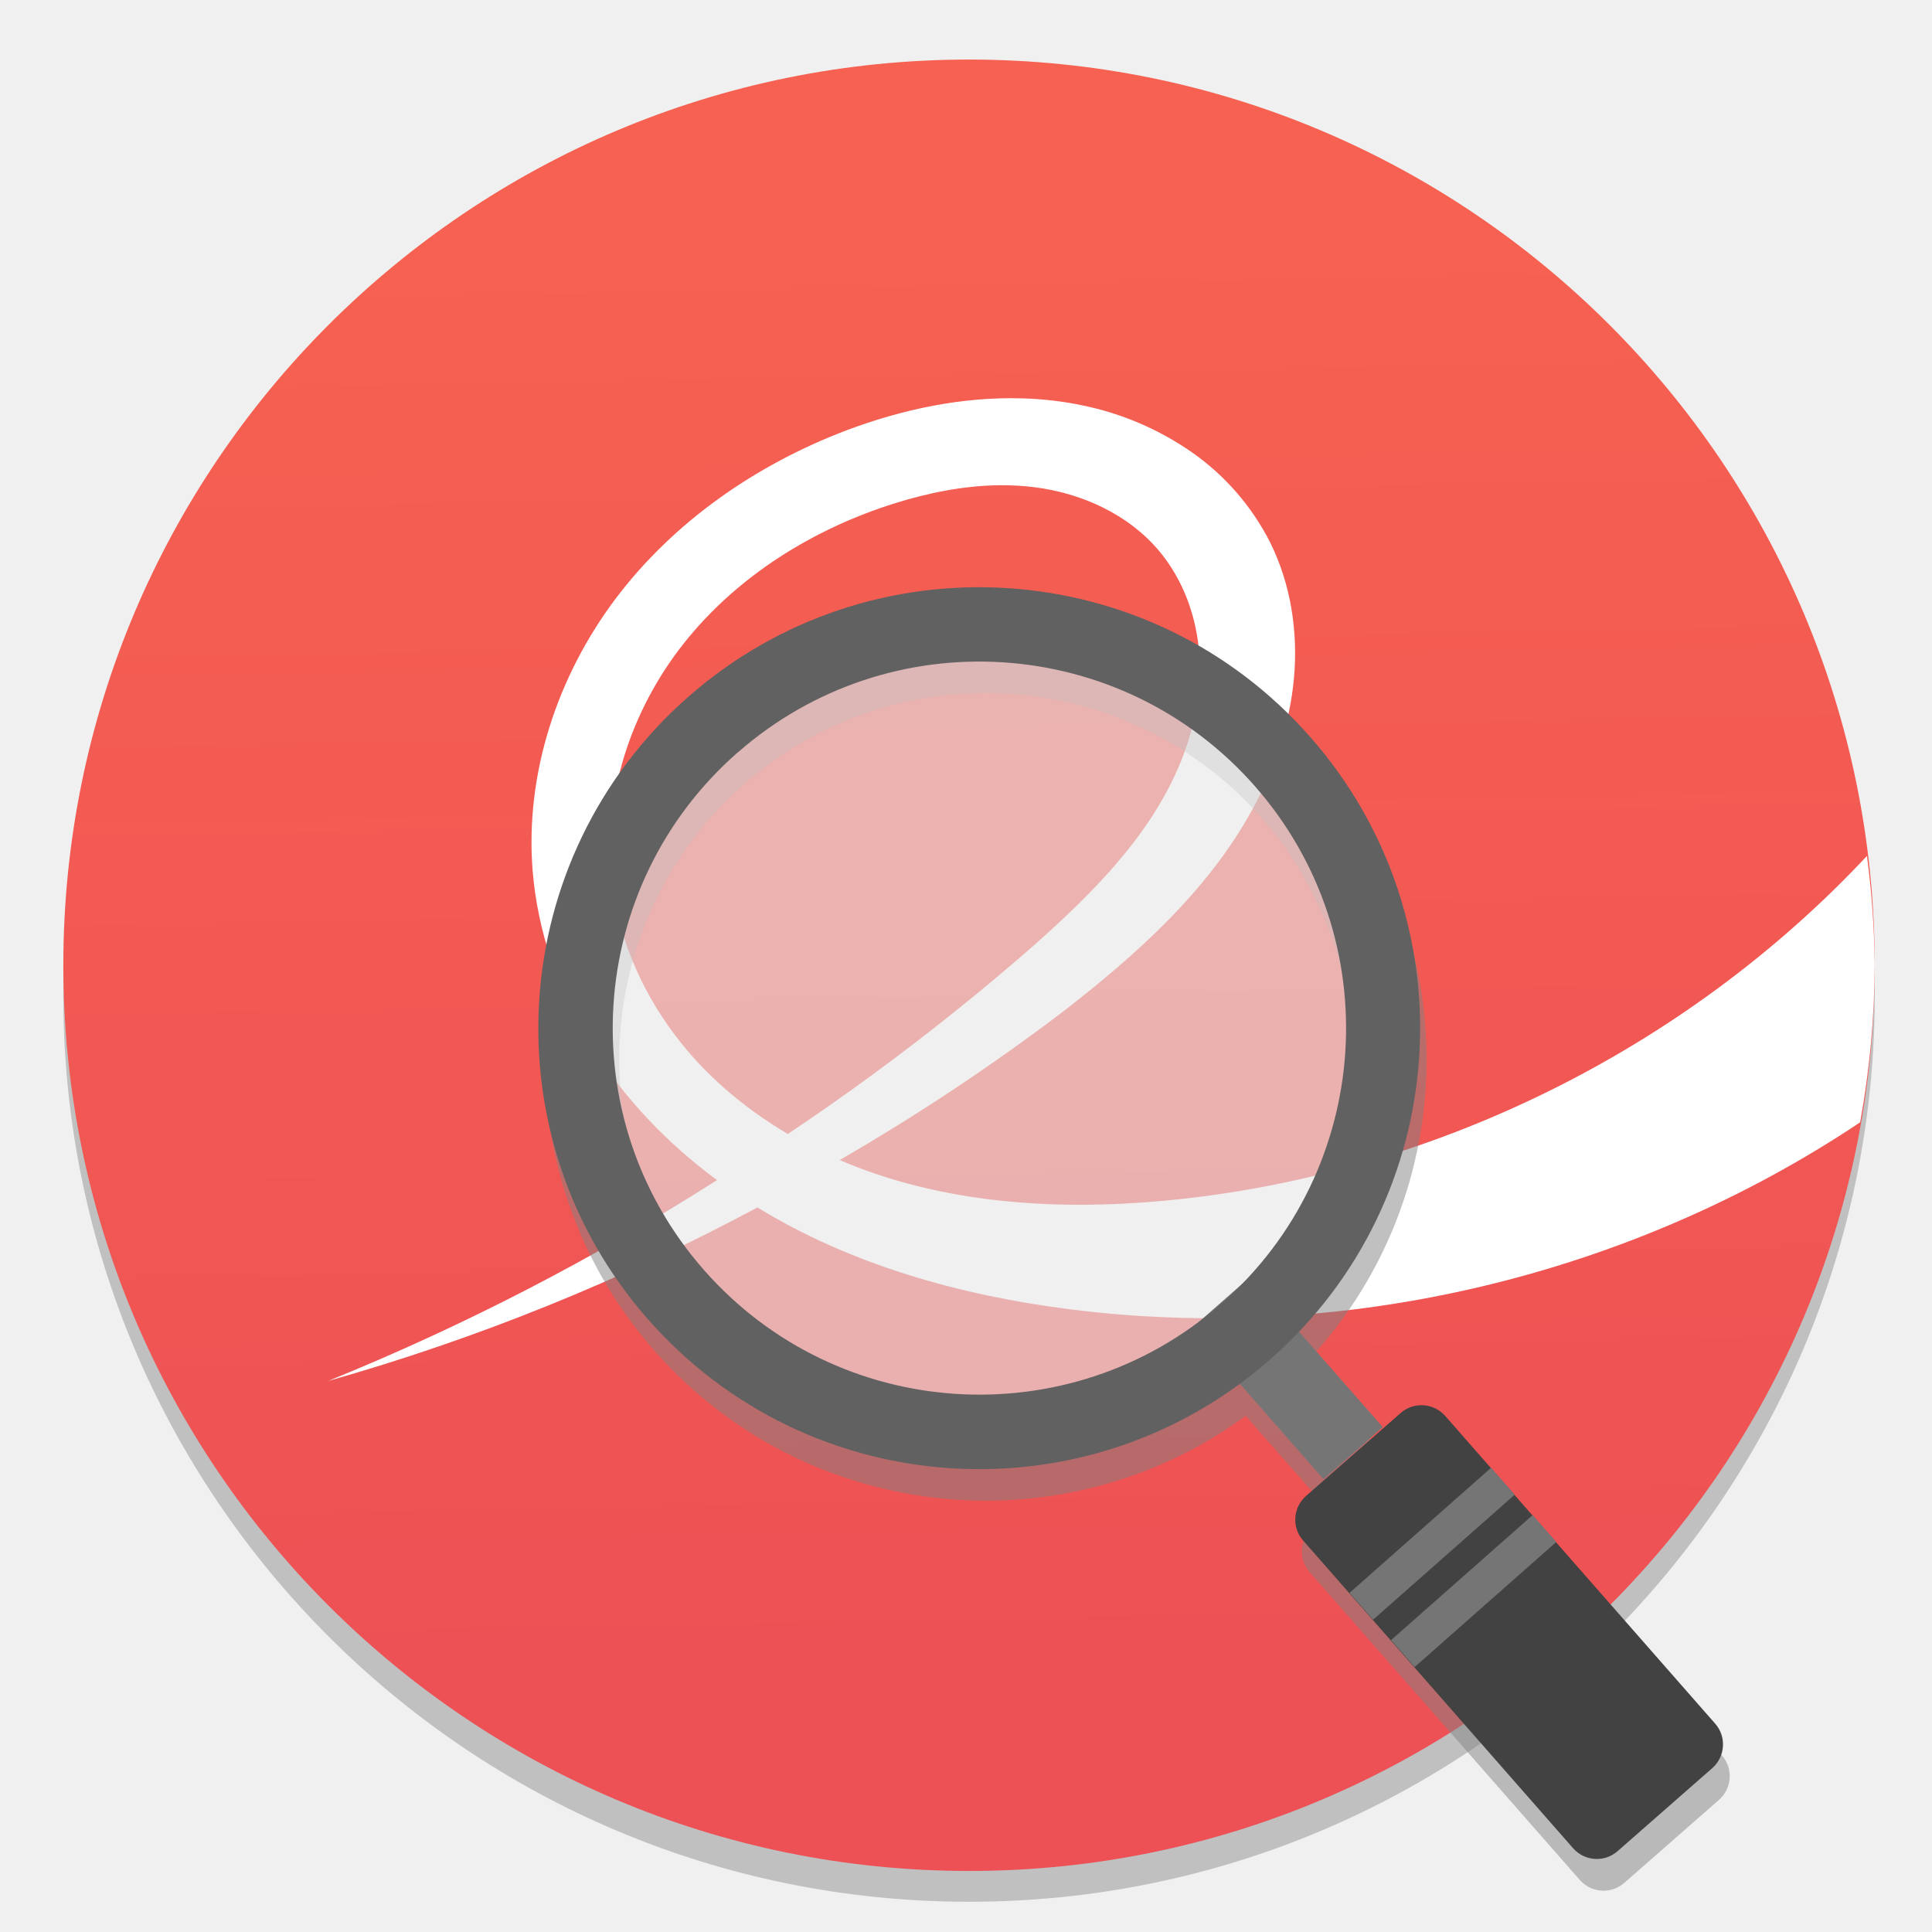
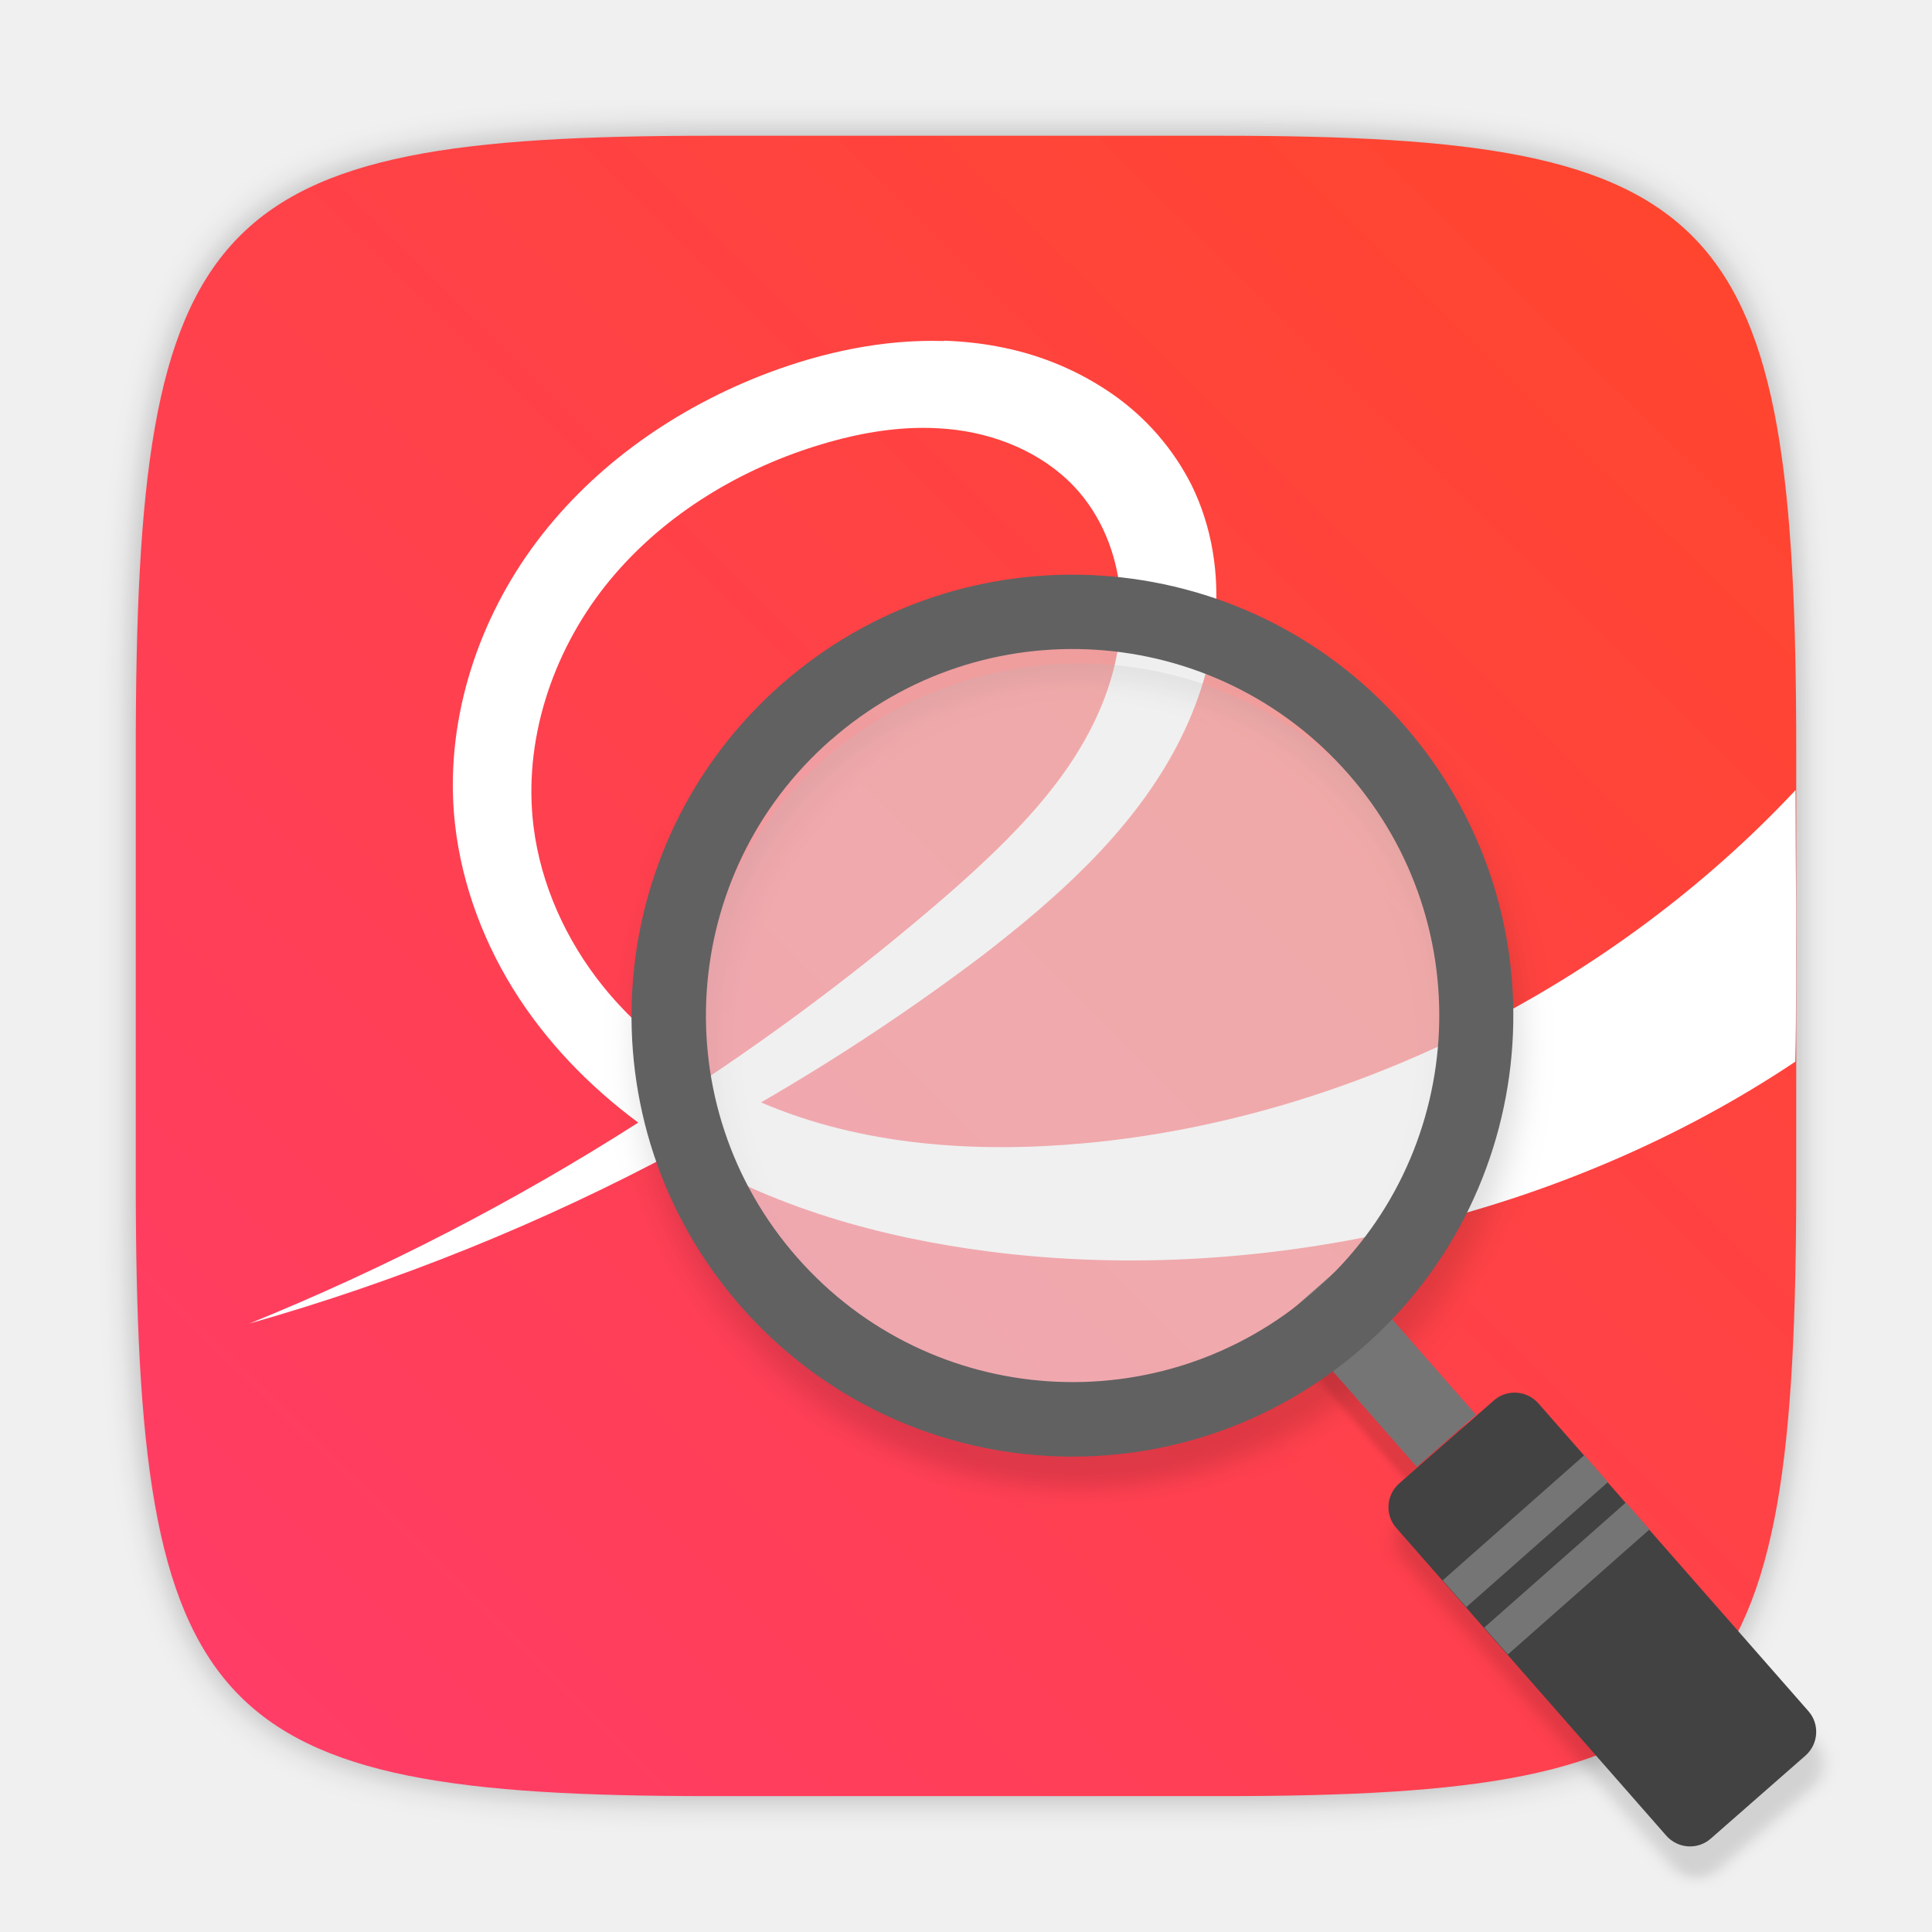
<svg xmlns="http://www.w3.org/2000/svg" width="64" height="64" version="1.1" viewBox="0 0 16.933 16.933">
  <defs>
-     <linearGradient id="a" x1="8.369" x2="8.618" y1="2.118" y2="15.36" gradientUnits="userSpaceOnUse">
-       <stop stop-color="#f66151" offset="0" />
-       <stop stop-color="#ed5055" offset="1" />
+     <filter id="filter2761" x="-.024" y="-.024" width="1.048" height="1.048" color-interpolation-filters="sRGB">
+       <feGaussianBlur stdDeviation="0.146" />
+     </filter>
+     <linearGradient id="linearGradient872" x1="1.394" x2="15.49" y1="15.429" y2="1.172" gradientTransform="translate(-.00084984 .14045)" gradientUnits="userSpaceOnUse">
+       <stop stop-color="#ff3c69" offset="0" />
+       <stop stop-color="#ff462b" offset="1" />
    </linearGradient>
+     <filter id="filter1010" x="-.037" y="-.035" width="1.074" height="1.07" color-interpolation-filters="sRGB">
+       <feGaussianBlur stdDeviation="0.054" />
+     </filter>
+     <filter id="filter1030" x="-.037" y="-.035" width="1.074" height="1.07" color-interpolation-filters="sRGB">
+       <feGaussianBlur stdDeviation="0.024" />
+     </filter>
+     <filter id="filter1034" x="-.036" y="-.036" width="1.072" height="1.072" color-interpolation-filters="sRGB">
+       <feGaussianBlur stdDeviation="0.108" />
+     </filter>
  </defs>
-   <circle cx="8.493" cy="8.73" r="7.938" opacity=".2" stroke-width=".14" />
-   <circle cx="8.493" cy="8.46" r="7.938" fill="url(#a)" style="paint-order:normal" />
-   <path transform="scale(.26458)" d="m33.879 13.197c-1.982-0.063-3.984 0.358-5.848 1.062-2.988 1.135-5.721 3.026-7.643 5.58-1.923 2.556-2.994 5.787-2.746 8.975 0.163 2.066 0.869 4.078 1.959 5.84 1.072 1.734 2.512 3.226 4.15 4.438a79.403 79.403 0 0 1-12.881 6.654 71.134 71.134 0 0 0 14.221-5.748c3.093 1.895 6.697 2.906 10.309 3.369 9.103 1.164 18.591-1.091 26.219-6.189a30.001 30.001 0 0 0 0.484-5.203 30.001 30.001 0 0 0-0.258-3.621c-6.038 6.452-14.483 10.605-23.283 11.422-3.634 0.337-7.404 0.086-10.748-1.348a71.134 71.134 0 0 0 7.348-4.877c2.444-1.889 4.814-3.996 6.305-6.701 0.746-1.353 1.256-2.847 1.397-4.385 0.139-1.538-0.104-3.122-0.793-4.504a8.12 8.12 0 0 0-2.586-2.977 9.759 9.759 0 0 0-3.637-1.557c-0.65-0.136-1.308-0.21-1.969-0.23zm-0.764 2.877c0.391-0.004 0.783 0.018 1.172 0.068 1.555 0.2 3.08 0.893 4.094 2.09 0.821 0.97 1.272 2.228 1.35 3.496 0.08 1.268-0.198 2.544-0.703 3.711-1.009 2.332-2.87 4.178-4.768 5.867a79.403 79.403 0 0 1-8.162 6.258c-1.337-0.79-2.552-1.788-3.523-2.998-1.221-1.518-2.058-3.358-2.297-5.291-0.349-2.82 0.607-5.731 2.371-7.959 1.764-2.228 4.285-3.797 6.998-4.646 1.123-0.35 2.296-0.585 3.469-0.596z" color="#000000" fill="#fff" stroke-width="1.696" />
  <circle cx="-330.35" cy="-328.38" r="0" fill="#5e4aa6" stroke-width=".265" />
-   <g transform="matrix(1.0562 -.21394 .21394 1.0562 -62.513 -292.34)" fill="#828282" opacity=".5">
+   <path d="m10.708 1.19c4.405 0 5.035 0.673 5.035 5.388v3.776c0 4.715-0.63 5.388-5.035 5.388h-4.483c-4.405 0-5.035-0.673-5.035-5.388v-3.776c0-4.715 0.63-5.388 5.035-5.388z" enable-background="new" fill="#141414" filter="url(#filter2761)" opacity=".3" />
+   <path d="m10.708 1.19c4.405 0 5.035 0.673 5.035 5.388v3.776c0 4.715-0.63 5.388-5.035 5.388h-4.483c-4.405 0-5.035-0.673-5.035-5.388v-3.776c0-4.715 0.63-5.388 5.035-5.388z" enable-background="new" fill="url(#linearGradient872)" />
+   <path d="m8.274 2.989c-0.524-0.017-1.054 0.095-1.547 0.281-0.791 0.3-1.514 0.801-2.022 1.476-0.509 0.676-0.792 1.531-0.727 2.374 0.043 0.546 0.23 1.079 0.518 1.545 0.284 0.459 0.665 0.853 1.098 1.174-1.08 0.69-2.221 1.279-3.408 1.761 1.305-0.37 2.567-0.88 3.763-1.521 0.818 0.501 1.772 0.769 2.728 0.891 2.408 0.308 5.04-0.315 7.058-1.665 0.011-0.481 0.004-0.888 0.007-1.35-0.003-0.32-0.004-0.717-0.005-1.03-1.598 1.707-3.895 2.878-6.223 3.094-0.962 0.089-1.959 0.023-2.844-0.357 0.674-0.39 1.323-0.82 1.944-1.29 0.647-0.5 1.274-1.057 1.668-1.773 0.197-0.358 0.332-0.753 0.369-1.16 0.037-0.407-0.028-0.826-0.21-1.192-0.16-0.315-0.395-0.585-0.684-0.788-0.289-0.202-0.617-0.342-0.962-0.412-0.172-0.036-0.346-0.055-0.521-0.061zm-0.202 0.761c0.103-9.604e-4 0.207 0.005 0.31 0.018 0.411 0.053 0.815 0.236 1.083 0.553 0.217 0.257 0.336 0.589 0.357 0.925 0.021 0.336-0.052 0.673-0.186 0.982-0.267 0.617-0.759 1.105-1.261 1.552-0.683 0.598-1.405 1.151-2.159 1.656-0.354-0.209-0.675-0.473-0.932-0.793-0.323-0.402-0.544-0.888-0.608-1.4-0.092-0.746 0.161-1.516 0.627-2.106 0.467-0.59 1.134-1.005 1.851-1.229 0.297-0.093 0.607-0.155 0.918-0.158z" color="#000000" fill="#fff" stroke-width=".449" />
+   <g transform="matrix(1.0562 -.21394 .21394 1.0562 -61.696 -292.45)" fill="#828282" opacity=".5">
    <path class="st0" d="m9.143 284.31c1.733 0 3.137 1.405 3.137 3.137 0 1.733-1.405 3.137-3.137 3.137s-3.137-1.405-3.137-3.137 1.405-3.137 3.137-3.137z" clip-rule="evenodd" fill-rule="evenodd" opacity=".5" stroke-width=".157" />
-     <rect class="st1" transform="rotate(-29.829)" x="-135.36" y="256.88" width=".641" height="1.629" stroke-width=".157" />
-     <g clip-rule="evenodd" fill-rule="evenodd" stroke-width=".157">
-       <path class="st2" d="m10.995 291.69 0.889-0.509c0.123-0.071 0.28-0.027 0.35 0.094l1.656 2.889c0.071 0.123 0.028 0.28-0.094 0.35l-0.889 0.509c-0.123 0.071-0.28 0.028-0.35-0.094l-1.656-2.889c-0.071-0.123-0.028-0.28 0.094-0.35z" />
-       <path class="st3" d="m12.516 291.76 0.145 0.253-1.331 0.768-0.145-0.251zm0.255 0.445-1.331 0.768 0.145 0.253 1.331-0.768z" />
-       <path class="st4" d="m7.361 284.32c1.719-0.985 3.91-0.391 4.895 1.327 0.985 1.719 0.391 3.91-1.327 4.895-1.719 0.985-3.91 0.391-4.895-1.328-0.985-1.717-0.39-3.909 1.327-4.895zm0.302 0.525c-1.428 0.819-1.923 2.641-1.103 4.069 0.819 1.428 2.641 1.923 4.071 1.104 1.428-0.819 1.923-2.641 1.103-4.071-0.82-1.428-2.643-1.921-4.071-1.103z" />
+     <rect class="st1" transform="rotate(-29.829)" x="-135.36" y="256.88" width=".641" height="1.629" fill="#000" filter="url(#filter1030)" opacity=".25" stroke-width=".157" />
+     <g clip-rule="evenodd" fill="#000" fill-rule="evenodd" stroke-width=".157">
+       <path class="st2" d="m10.995 291.69 0.889-0.509c0.123-0.071 0.28-0.027 0.35 0.094l1.656 2.889c0.071 0.123 0.028 0.28-0.094 0.35l-0.889 0.509c-0.123 0.071-0.28 0.028-0.35-0.094l-1.656-2.889c-0.071-0.123-0.028-0.28 0.094-0.35z" filter="url(#filter1010)" opacity=".25" />
+       <path class="st4" d="m7.361 284.32c1.719-0.985 3.91-0.391 4.895 1.327 0.985 1.719 0.391 3.91-1.327 4.895-1.719 0.985-3.91 0.391-4.895-1.328-0.985-1.717-0.39-3.909 1.327-4.895zm0.302 0.525c-1.428 0.819-1.923 2.641-1.103 4.069 0.819 1.428 2.641 1.923 4.071 1.104 1.428-0.819 1.923-2.641 1.103-4.071-0.82-1.428-2.643-1.921-4.071-1.103z" filter="url(#filter1034)" opacity=".25" />
    </g>
  </g>
-   <path class="st0" d="m7.913 5.718c1.83-0.371 3.614 0.812 3.985 2.642 0.371 1.83-0.812 3.614-2.642 3.985-1.83 0.371-3.614-0.812-3.985-2.642-0.371-1.83 0.812-3.614 2.642-3.985z" clip-rule="evenodd" fill="#fff" fill-rule="evenodd" opacity=".5" stroke-width=".169" />
-   <rect class="st1" transform="rotate(-41.279)" x=".165" y="15.639" width=".691" height="1.756" fill="#757575" stroke-width=".169" />
-   <g transform="matrix(1.0776 0 0 1.0776 .93406 -300.89)" clip-rule="evenodd" fill-rule="evenodd" stroke-width=".157">
+   <path class="st0" d="m8.73 5.61c1.83-0.371 3.614 0.812 3.985 2.642 0.371 1.83-0.812 3.614-2.642 3.985-1.83 0.371-3.614-0.812-3.985-2.642-0.371-1.83 0.812-3.614 2.642-3.985z" clip-rule="evenodd" fill="#fff" fill-rule="evenodd" opacity=".5" stroke-width=".169" />
+   <rect class="st1" transform="rotate(-41.279)" x=".85" y="16.097" width=".691" height="1.756" fill="#757575" stroke-width=".169" />
+   <g transform="matrix(1.0776 0 0 1.0776 1.7509 -301)" clip-rule="evenodd" fill-rule="evenodd" stroke-width=".157">
    <path class="st2" d="m9.755 291.39 0.77-0.675c0.106-0.094 0.269-0.082 0.362 0.023l2.196 2.503c0.094 0.106 0.083 0.268-0.023 0.362l-0.77 0.675c-0.106 0.094-0.268 0.083-0.362-0.023l-2.196-2.503c-0.094-0.106-0.083-0.268 0.023-0.362z" fill="#424242" />
    <path class="st3" d="m11.261 291.16 0.192 0.219-1.152 1.017-0.192-0.218zm0.338 0.385-1.152 1.017 0.192 0.219 1.152-1.017z" fill="#757575" />
    <path class="st4" d="m4.731 284.89c1.489-1.307 3.755-1.16 5.061 0.329 1.307 1.489 1.16 3.755-0.329 5.061-1.489 1.307-3.755 1.16-5.061-0.329-1.306-1.487-1.158-3.754 0.329-5.061zm0.4 0.454c-1.237 1.086-1.36 2.97-0.273 4.207 1.086 1.237 2.97 1.36 4.209 0.274 1.237-1.086 1.36-2.97 0.273-4.208-1.087-1.237-2.971-1.359-4.208-0.273z" fill="#616161" />
  </g>
</svg>
